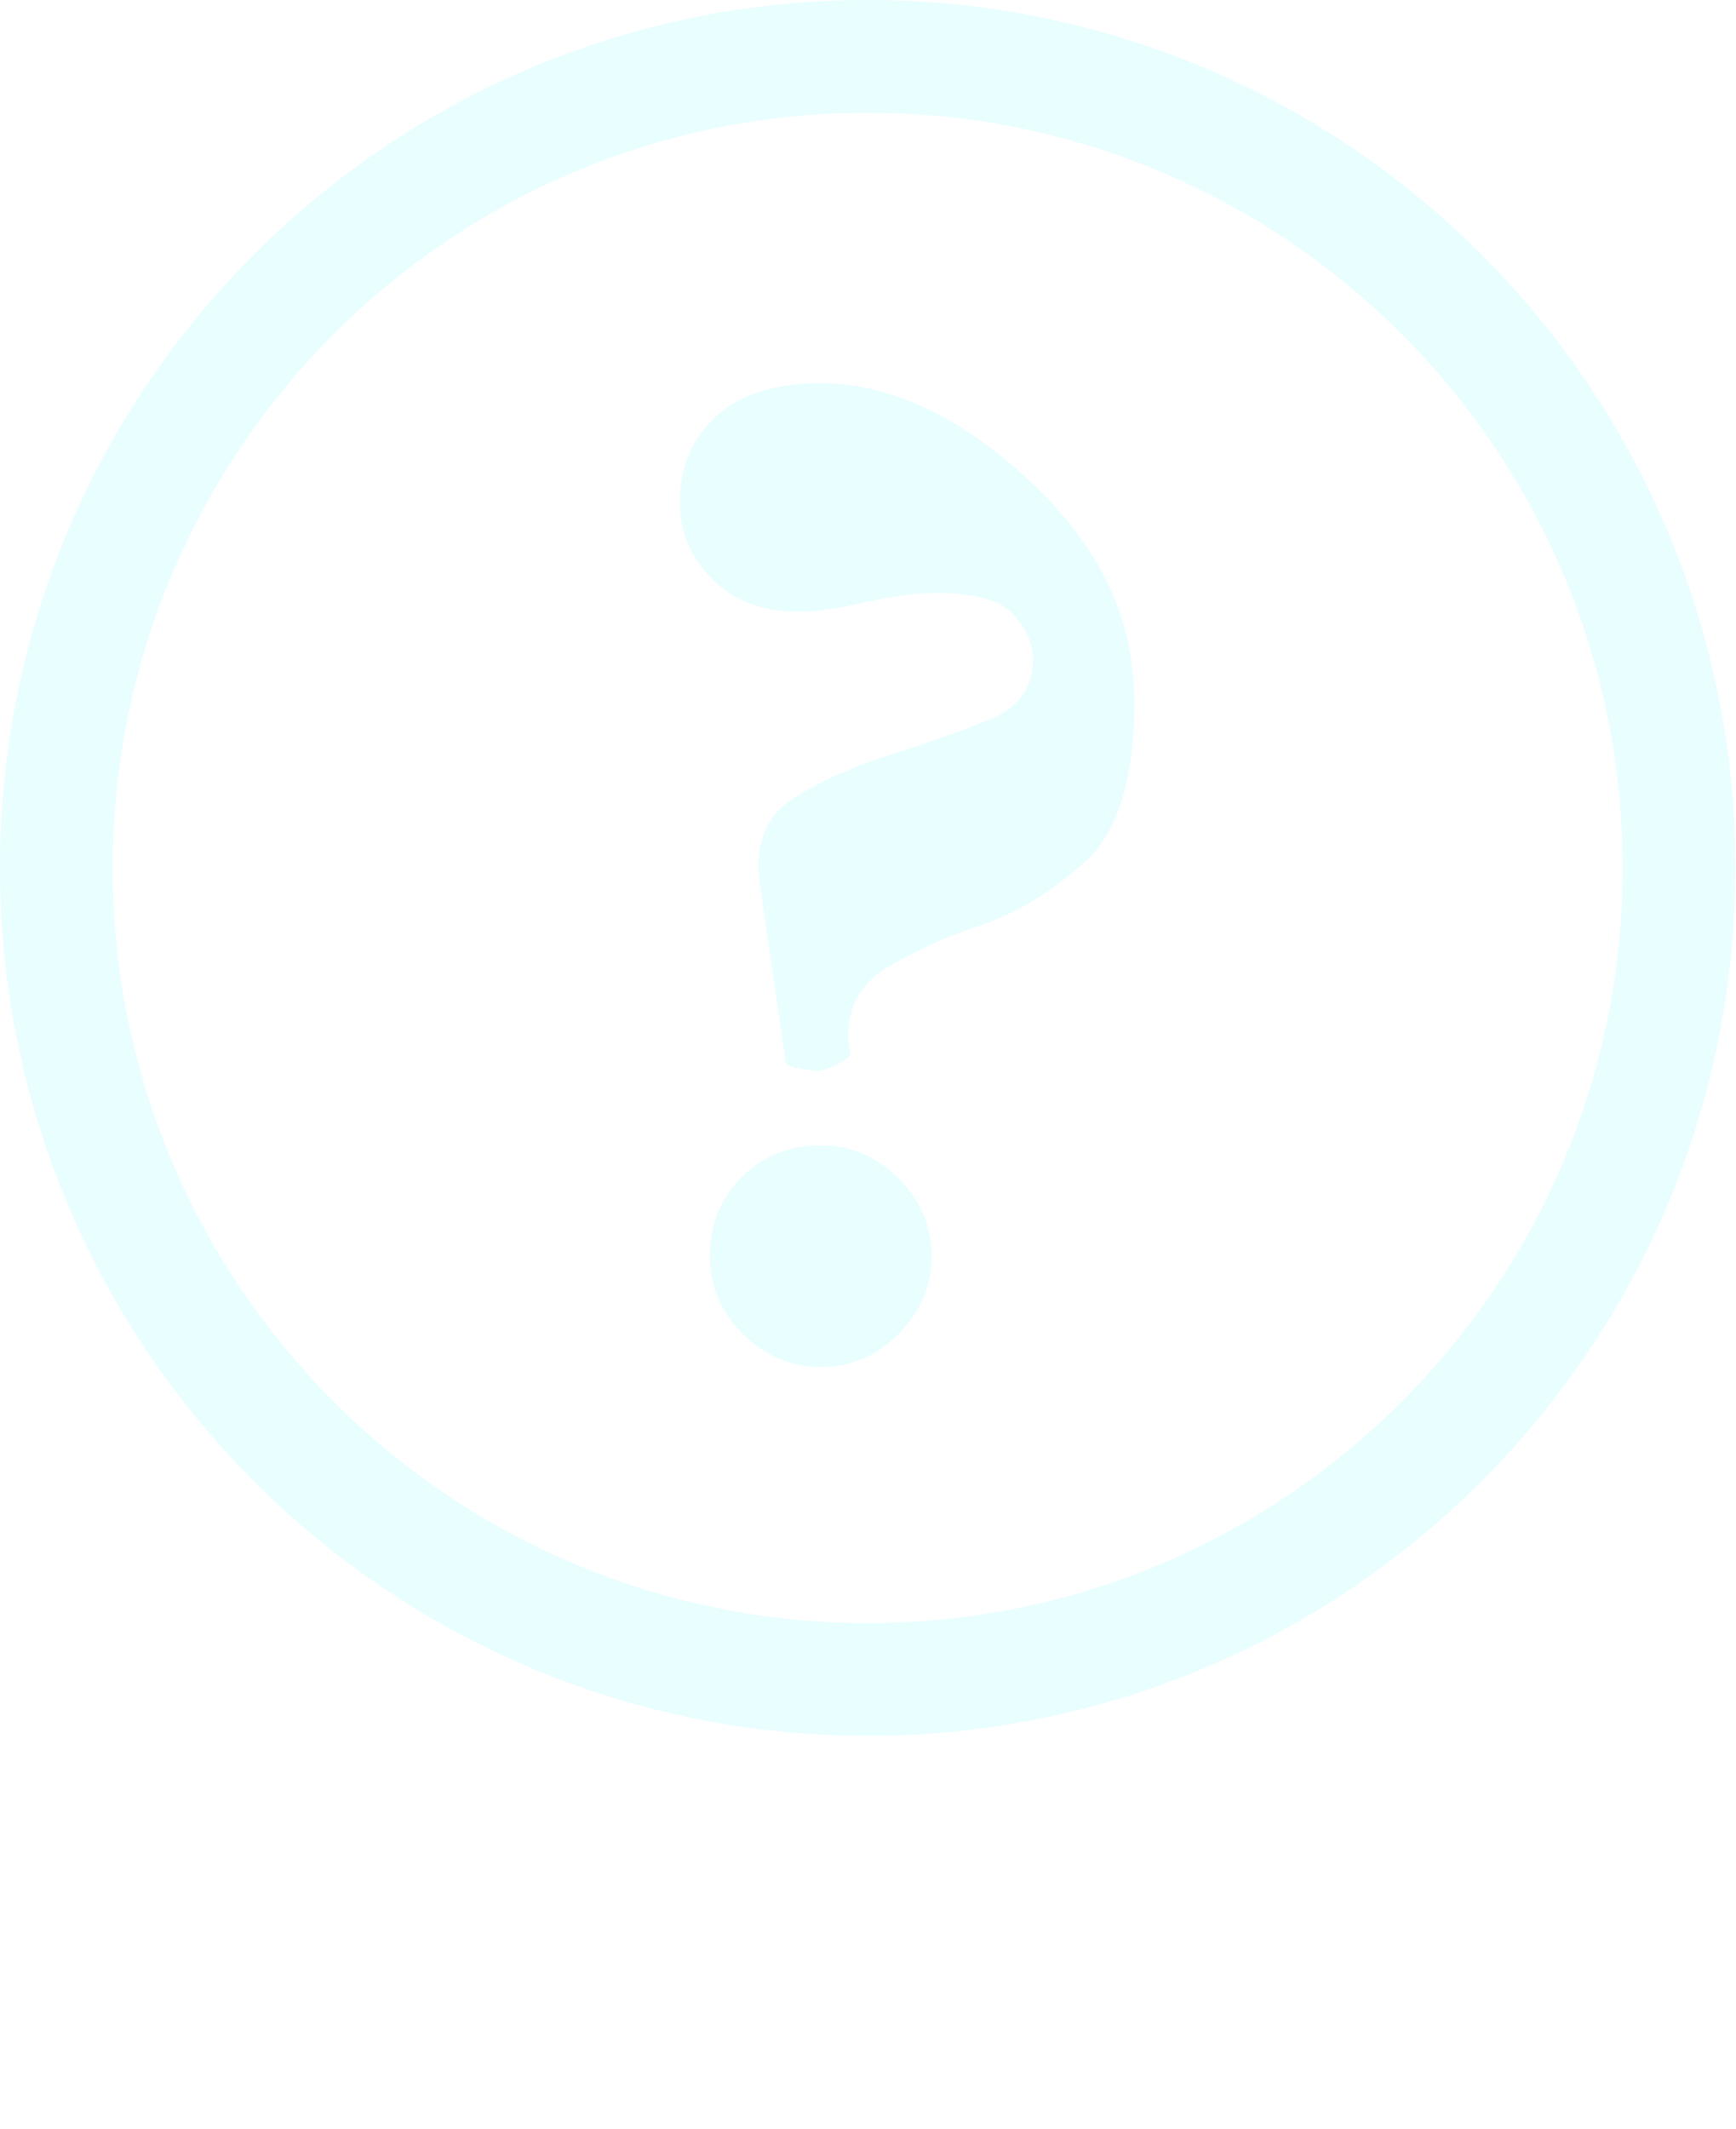
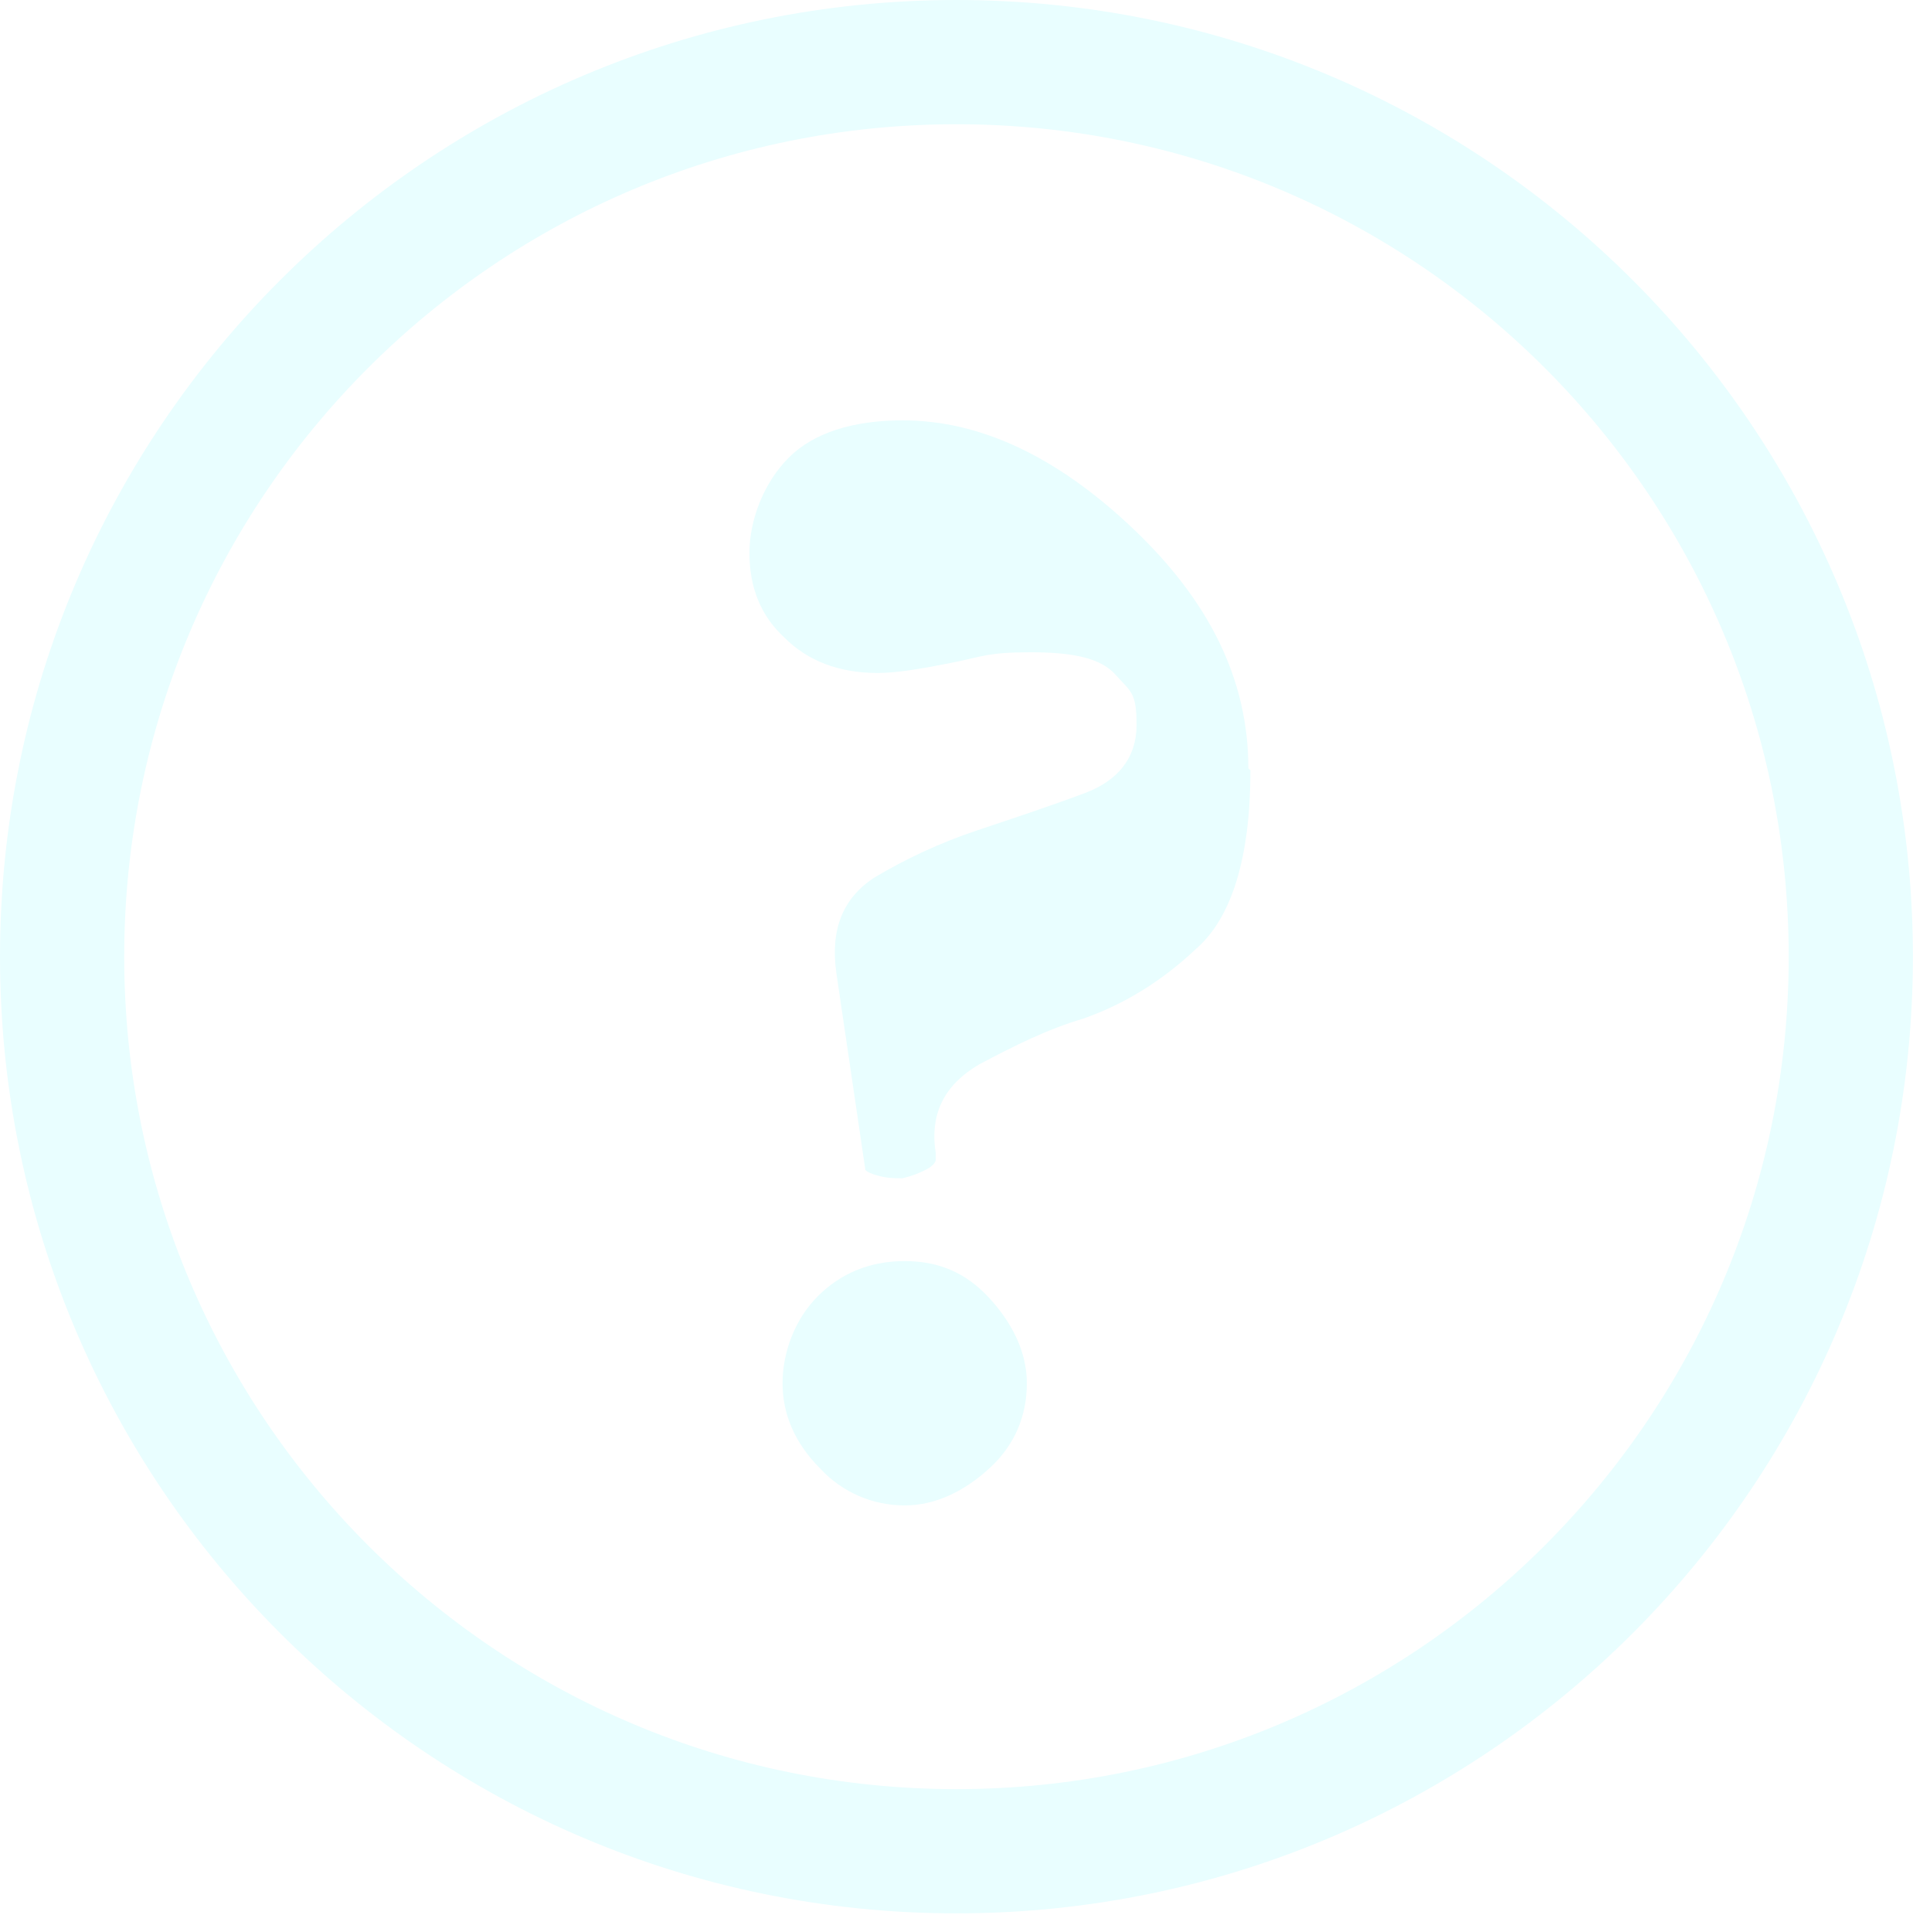
- <svg xmlns="http://www.w3.org/2000/svg" id="Layer_2" data-name="Layer 2" viewBox="0 0 92.36 113.28">
+ <svg xmlns="http://www.w3.org/2000/svg" id="Layer_2" version="1.1" viewBox="0 0 92.4 93.3">
  <defs>
    <style>
-       .cls-1 {
+       .st0 {
        fill: none;
        stroke: #e9feff;
        stroke-miterlimit: 10;
        stroke-width: 6px;
      }

-       .cls-2 {
+       .st1 {
        fill: #e9feff;
      }
    </style>
  </defs>
-   <g id="Layer_1-2" data-name="Layer 1">
+   <g id="Layer_1-2">
    <g>
-       <path class="cls-2" d="M60.38,37.17c0,4.18-.86,7.06-2.59,8.64-1.73,1.58-3.55,2.71-5.47,3.38-1.68.53-3.35,1.27-5,2.23-1.66.96-2.36,2.4-2.12,4.32l.07.29c0,.14-.19.32-.58.54-.38.22-.74.35-1.08.4-.34,0-.7-.04-1.08-.11-.38-.07-.62-.18-.72-.32l-1.37-9.5c-.29-2.11.31-3.64,1.8-4.57,1.49-.94,3.17-1.69,5.04-2.27,1.82-.58,3.56-1.19,5.22-1.84,1.66-.65,2.48-1.74,2.48-3.28,0-.82-.35-1.61-1.04-2.38-.7-.77-2.05-1.15-4.07-1.15-1.06,0-2.33.17-3.82.5-1.49.34-2.69.5-3.6.5-1.87,0-3.38-.58-4.54-1.73-1.15-1.15-1.73-2.52-1.73-4.1,0-1.87.65-3.4,1.94-4.57s3.14-1.76,5.54-1.76c3.7,0,7.4,1.73,11.12,5.18,3.72,3.46,5.58,7.32,5.58,11.59ZM49.58,66.84c0,1.58-.59,2.96-1.76,4.14s-2.56,1.76-4.14,1.76-2.96-.59-4.14-1.76c-1.18-1.18-1.76-2.56-1.76-4.14,0-1.68.56-3.08,1.69-4.21,1.13-1.13,2.53-1.69,4.21-1.69,1.58,0,2.96.59,4.14,1.76s1.76,2.56,1.76,4.14Z" />
-       <circle class="cls-1" cx="46.18" cy="46.18" r="43.18" />
+       <path class="st1" d="M60.4,37.2c0,4.2-.9,7.1-2.6,8.6-1.7,1.6-3.5,2.7-5.5,3.4-1.7.5-3.3,1.3-5,2.2-1.7,1-2.4,2.4-2.1,4.3v.3c0,.1-.1.3-.5.5-.4.2-.7.3-1.1.4-.3,0-.7,0-1.1-.1s-.6-.2-.7-.3l-1.4-9.5c-.3-2.1.3-3.6,1.8-4.6,1.5-.9,3.2-1.7,5-2.3,1.8-.6,3.6-1.2,5.2-1.8s2.5-1.7,2.5-3.3-.3-1.6-1-2.4c-.7-.8-2-1.1-4.1-1.1s-2.3.2-3.8.5c-1.5.3-2.7.5-3.6.5-1.9,0-3.4-.6-4.5-1.7-1.2-1.1-1.7-2.5-1.7-4.1s.7-3.4,1.9-4.6,3.1-1.8,5.5-1.8c3.7,0,7.4,1.7,11.1,5.2,3.7,3.5,5.6,7.3,5.6,11.6h0ZM49.6,66.8c0,1.6-.6,3-1.8,4.1s-2.6,1.8-4.1,1.8-3-.6-4.1-1.8c-1.2-1.2-1.8-2.6-1.8-4.1s.6-3.1,1.7-4.2,2.5-1.7,4.2-1.7,3,.6,4.1,1.8,1.8,2.6,1.8,4.1Z" />
+       <circle class="st0" cx="46.2" cy="46.2" r="43.2" />
    </g>
  </g>
</svg>
